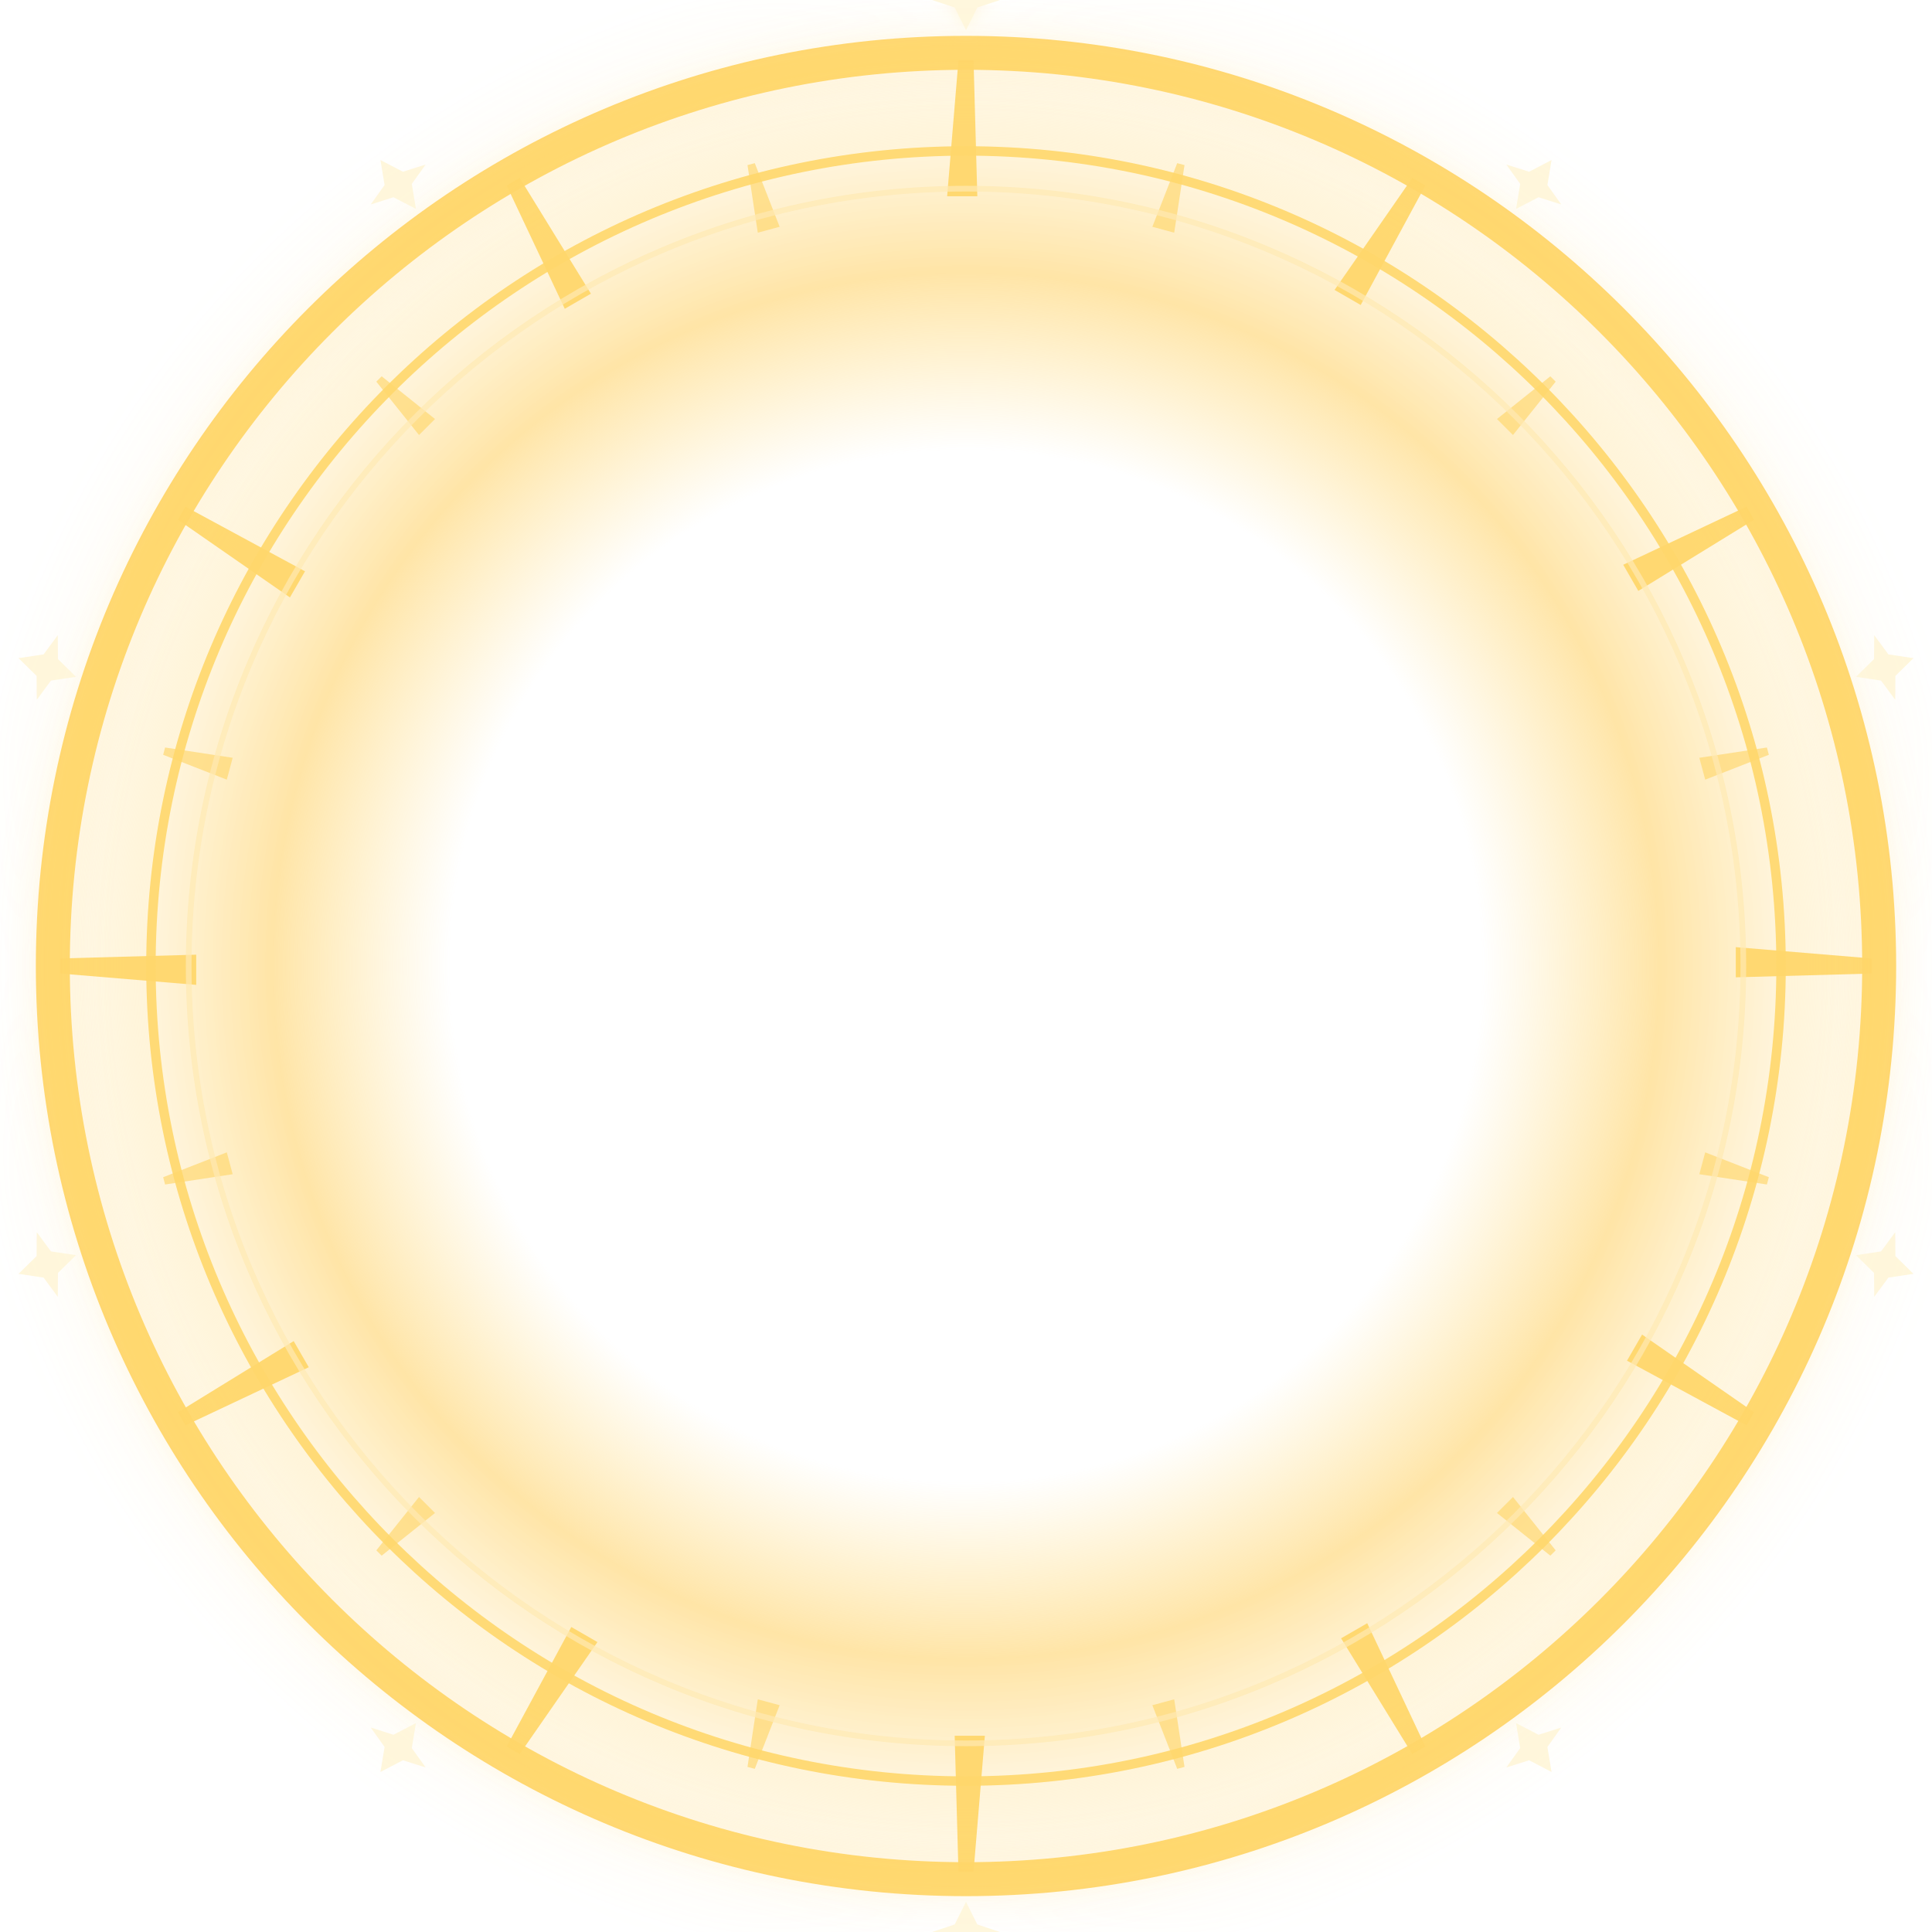
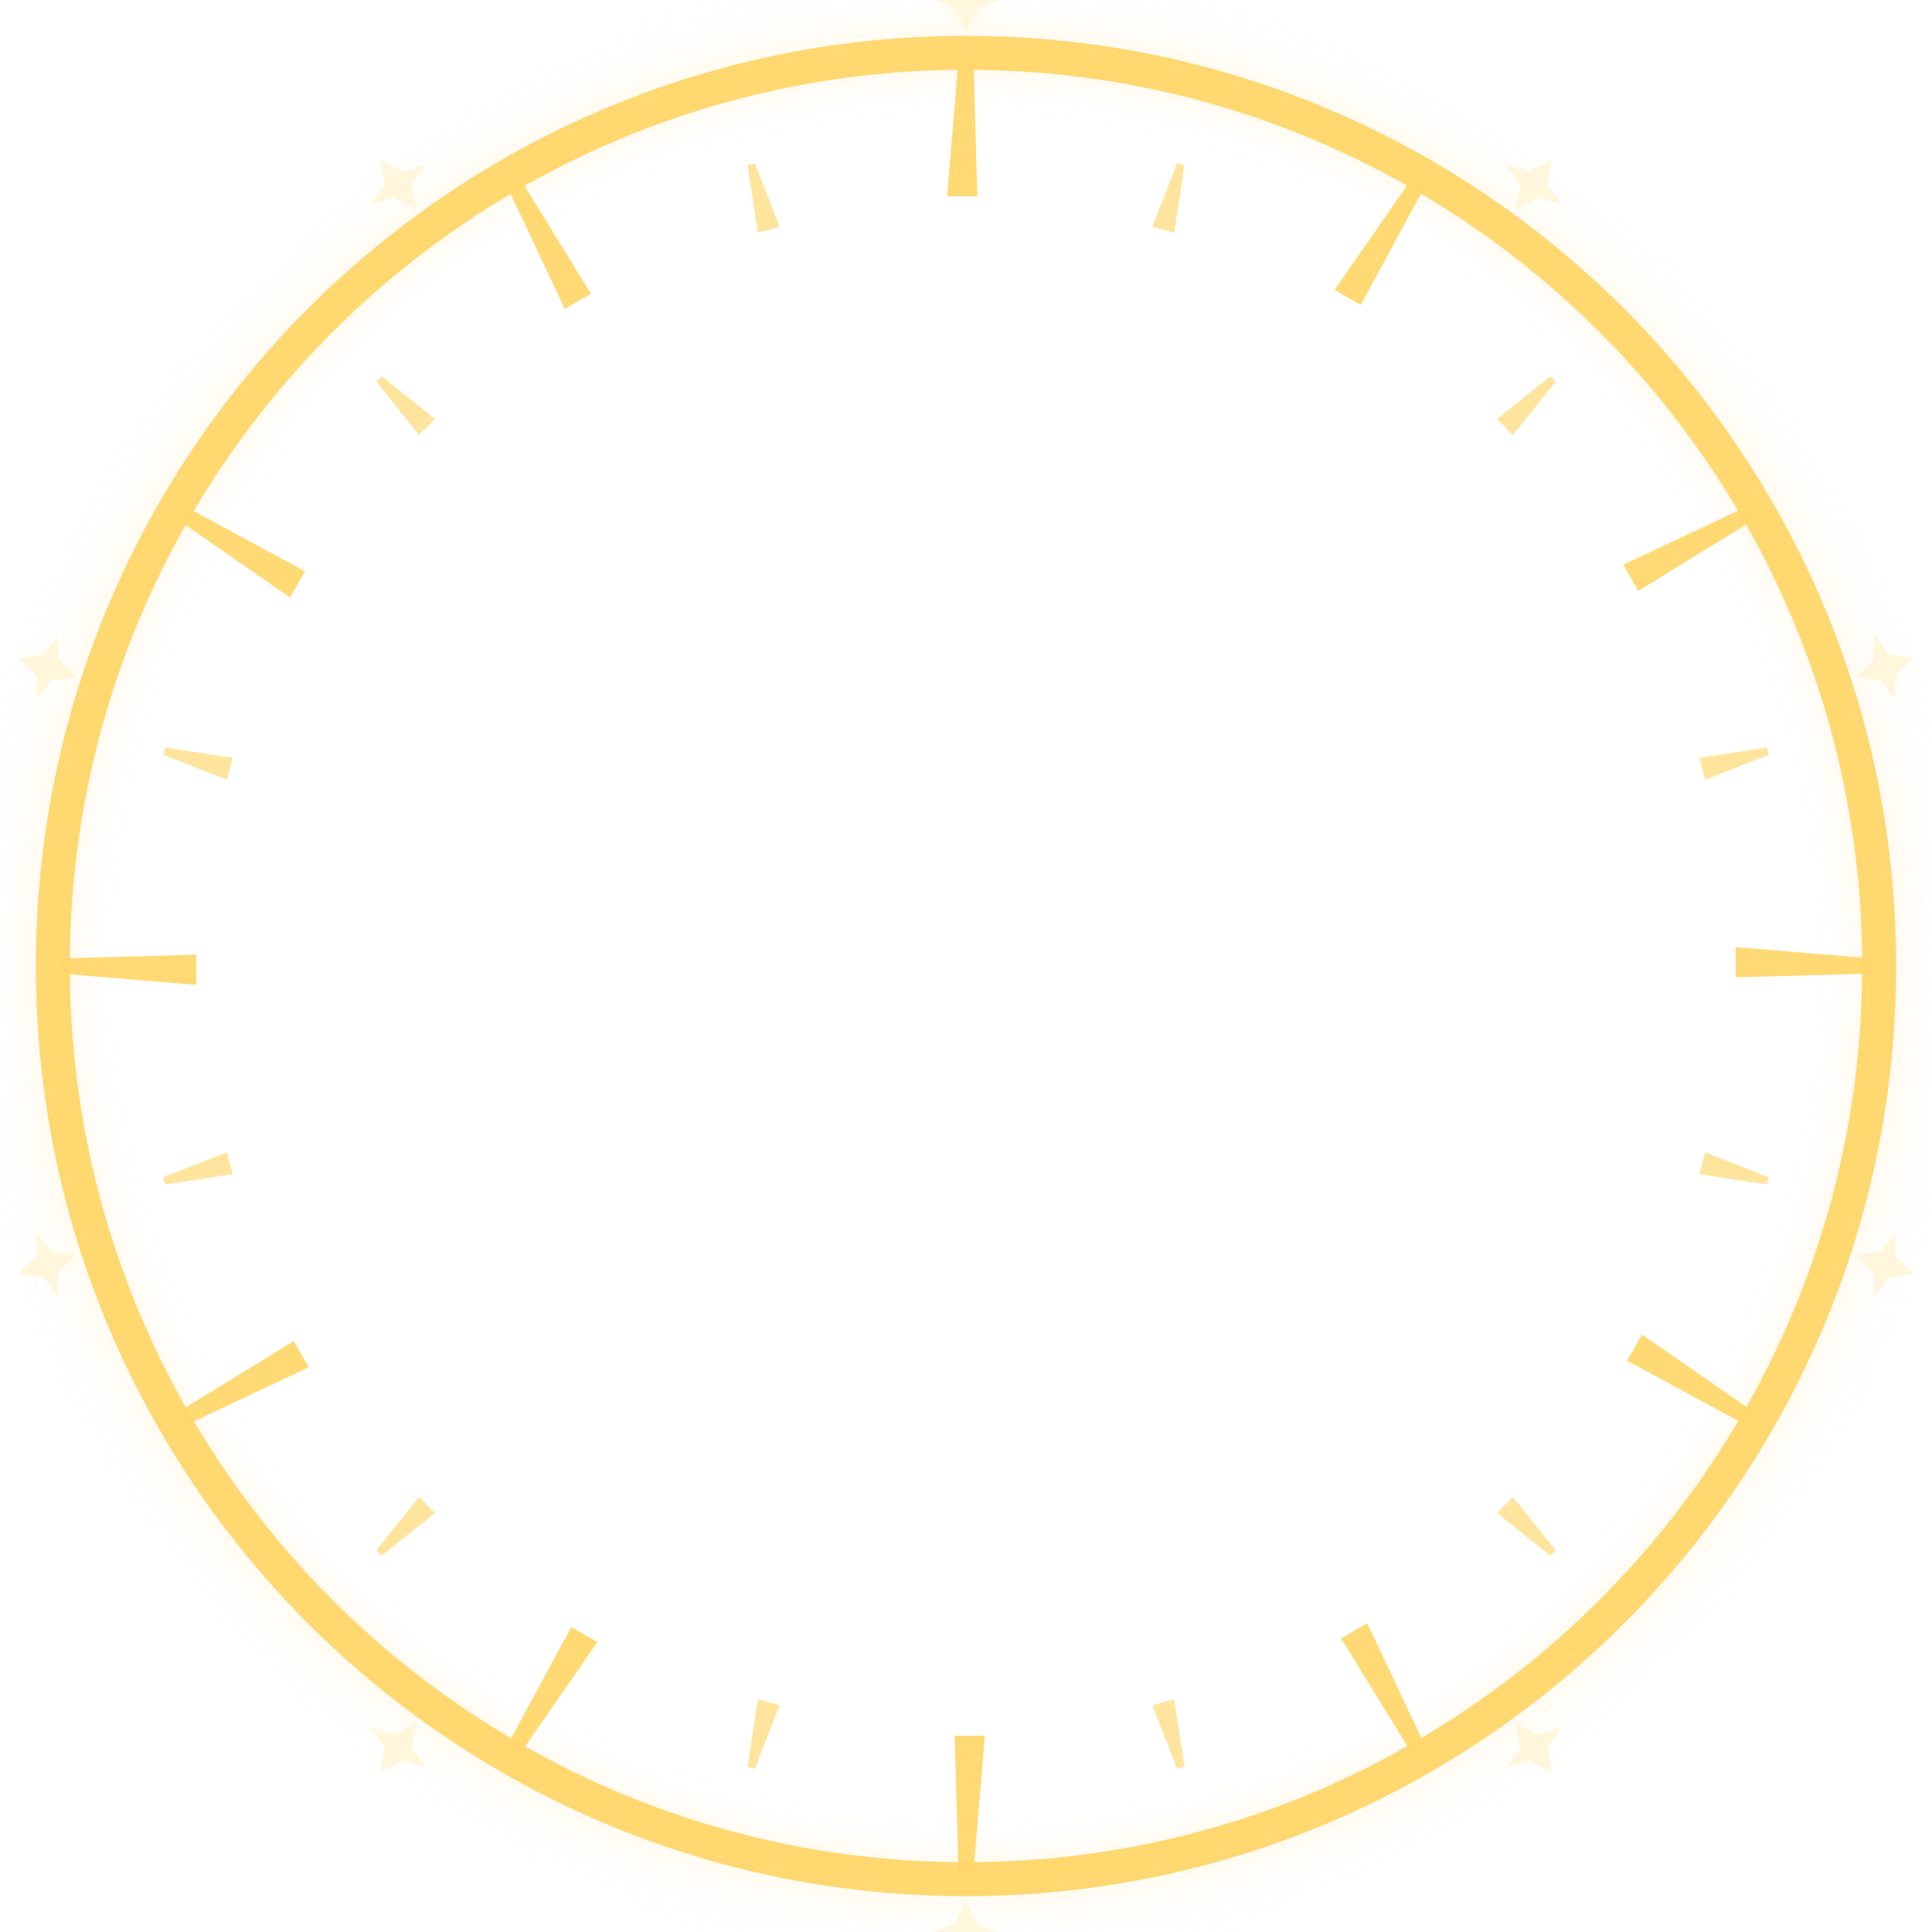
<svg xmlns="http://www.w3.org/2000/svg" viewBox="0 0 512 512" width="512" height="512">
  <defs>
-     <radialGradient id="band" cx="0.5" cy="0.5" r="0.5">
-       <stop offset="0.55" stop-color="#ffd76b" stop-opacity="0" />
-       <stop offset="0.74" stop-color="#ffcf5e" stop-opacity="0.55" />
-       <stop offset="0.86" stop-color="#ffe9b3" stop-opacity="0.5" />
-       <stop offset="1" stop-color="#ffd76b" stop-opacity="0" />
-     </radialGradient>
    <linearGradient id="ray" x1="0" y1="1" x2="0" y2="0" gradientUnits="userSpaceOnUse">
      <stop offset="0" stop-color="#ffd76b" stop-opacity="0.95" />
      <stop offset="1" stop-color="#ffe9b3" stop-opacity="0.15" />
    </linearGradient>
    <filter id="agl" x="-80%" y="-80%" width="260%" height="260%">
      <feGaussianBlur stdDeviation="2" result="b" />
      <feMerge>
        <feMergeNode in="b" />
        <feMergeNode in="SourceGraphic" />
      </feMerge>
    </filter>
    <filter id="asoft" x="-80%" y="-80%" width="260%" height="260%">
      <feGaussianBlur stdDeviation="6" />
    </filter>
    <path id="rayL" d="M 254 16 L 251 52 L 259 52 L 258 16 Z" fill="url(#ray)" />
    <path id="rayS" d="M 255 36 L 253 54 L 259 54 L 257 36 Z" fill="url(#ray)" opacity="0.7" />
    <path id="sp" d="M 256 -8 L 259 -2 L 265 0 L 259 2 L 256 8 L 253 2 L 247 0 L 253 -2 Z" fill="#fff7dd" />
  </defs>
-   <circle cx="256" cy="256" r="232" fill="#000" opacity="0" />
-   <circle cx="256" cy="256" r="252" fill="url(#band)" />
  <use href="#rayL" transform="rotate(0 256 256)" />
  <use href="#rayL" transform="rotate(30 256 256)" />
  <use href="#rayL" transform="rotate(60 256 256)" />
  <use href="#rayL" transform="rotate(90 256 256)" />
  <use href="#rayL" transform="rotate(120 256 256)" />
  <use href="#rayL" transform="rotate(150 256 256)" />
  <use href="#rayL" transform="rotate(180 256 256)" />
  <use href="#rayL" transform="rotate(210 256 256)" />
  <use href="#rayL" transform="rotate(240 256 256)" />
  <use href="#rayL" transform="rotate(270 256 256)" />
  <use href="#rayL" transform="rotate(300 256 256)" />
  <use href="#rayL" transform="rotate(330 256 256)" />
  <use href="#rayS" transform="rotate(15 256 256)" />
  <use href="#rayS" transform="rotate(45 256 256)" />
  <use href="#rayS" transform="rotate(75 256 256)" />
  <use href="#rayS" transform="rotate(105 256 256)" />
  <use href="#rayS" transform="rotate(135 256 256)" />
  <use href="#rayS" transform="rotate(165 256 256)" />
  <use href="#rayS" transform="rotate(195 256 256)" />
  <use href="#rayS" transform="rotate(225 256 256)" />
  <use href="#rayS" transform="rotate(255 256 256)" />
  <use href="#rayS" transform="rotate(285 256 256)" />
  <use href="#rayS" transform="rotate(315 256 256)" />
  <use href="#rayS" transform="rotate(345 256 256)" />
  <circle cx="256" cy="256" r="242" fill="none" stroke="#ffd76b" stroke-width="9" opacity="0.95" />
  <circle cx="256" cy="256" r="242" fill="none" stroke="#ffcf5e" stroke-width="4" opacity="0.4" filter="url(#asoft)" />
  <use href="#sp" transform="rotate(0 256 256)" filter="url(#agl)" />
  <use href="#sp" transform="rotate(36 256 256)" />
  <use href="#sp" transform="rotate(72 256 256)" />
  <use href="#sp" transform="rotate(108 256 256)" />
  <use href="#sp" transform="rotate(144 256 256)" />
  <use href="#sp" transform="rotate(180 256 256)" />
  <use href="#sp" transform="rotate(216 256 256)" />
  <use href="#sp" transform="rotate(252 256 256)" />
  <use href="#sp" transform="rotate(288 256 256)" />
  <use href="#sp" transform="rotate(324 256 256)" />
-   <circle cx="256" cy="256" r="206" fill="none" stroke="#ffe9b3" stroke-width="1.5" opacity="0.7" />
-   <circle cx="256" cy="256" r="216" fill="none" stroke="#ffd76b" stroke-width="2.5" opacity="0.9" />
  <circle cx="256" cy="256" r="256" fill="none" stroke="#ffd76b" stroke-width="2" opacity="0.18" filter="url(#asoft)" />
</svg>
